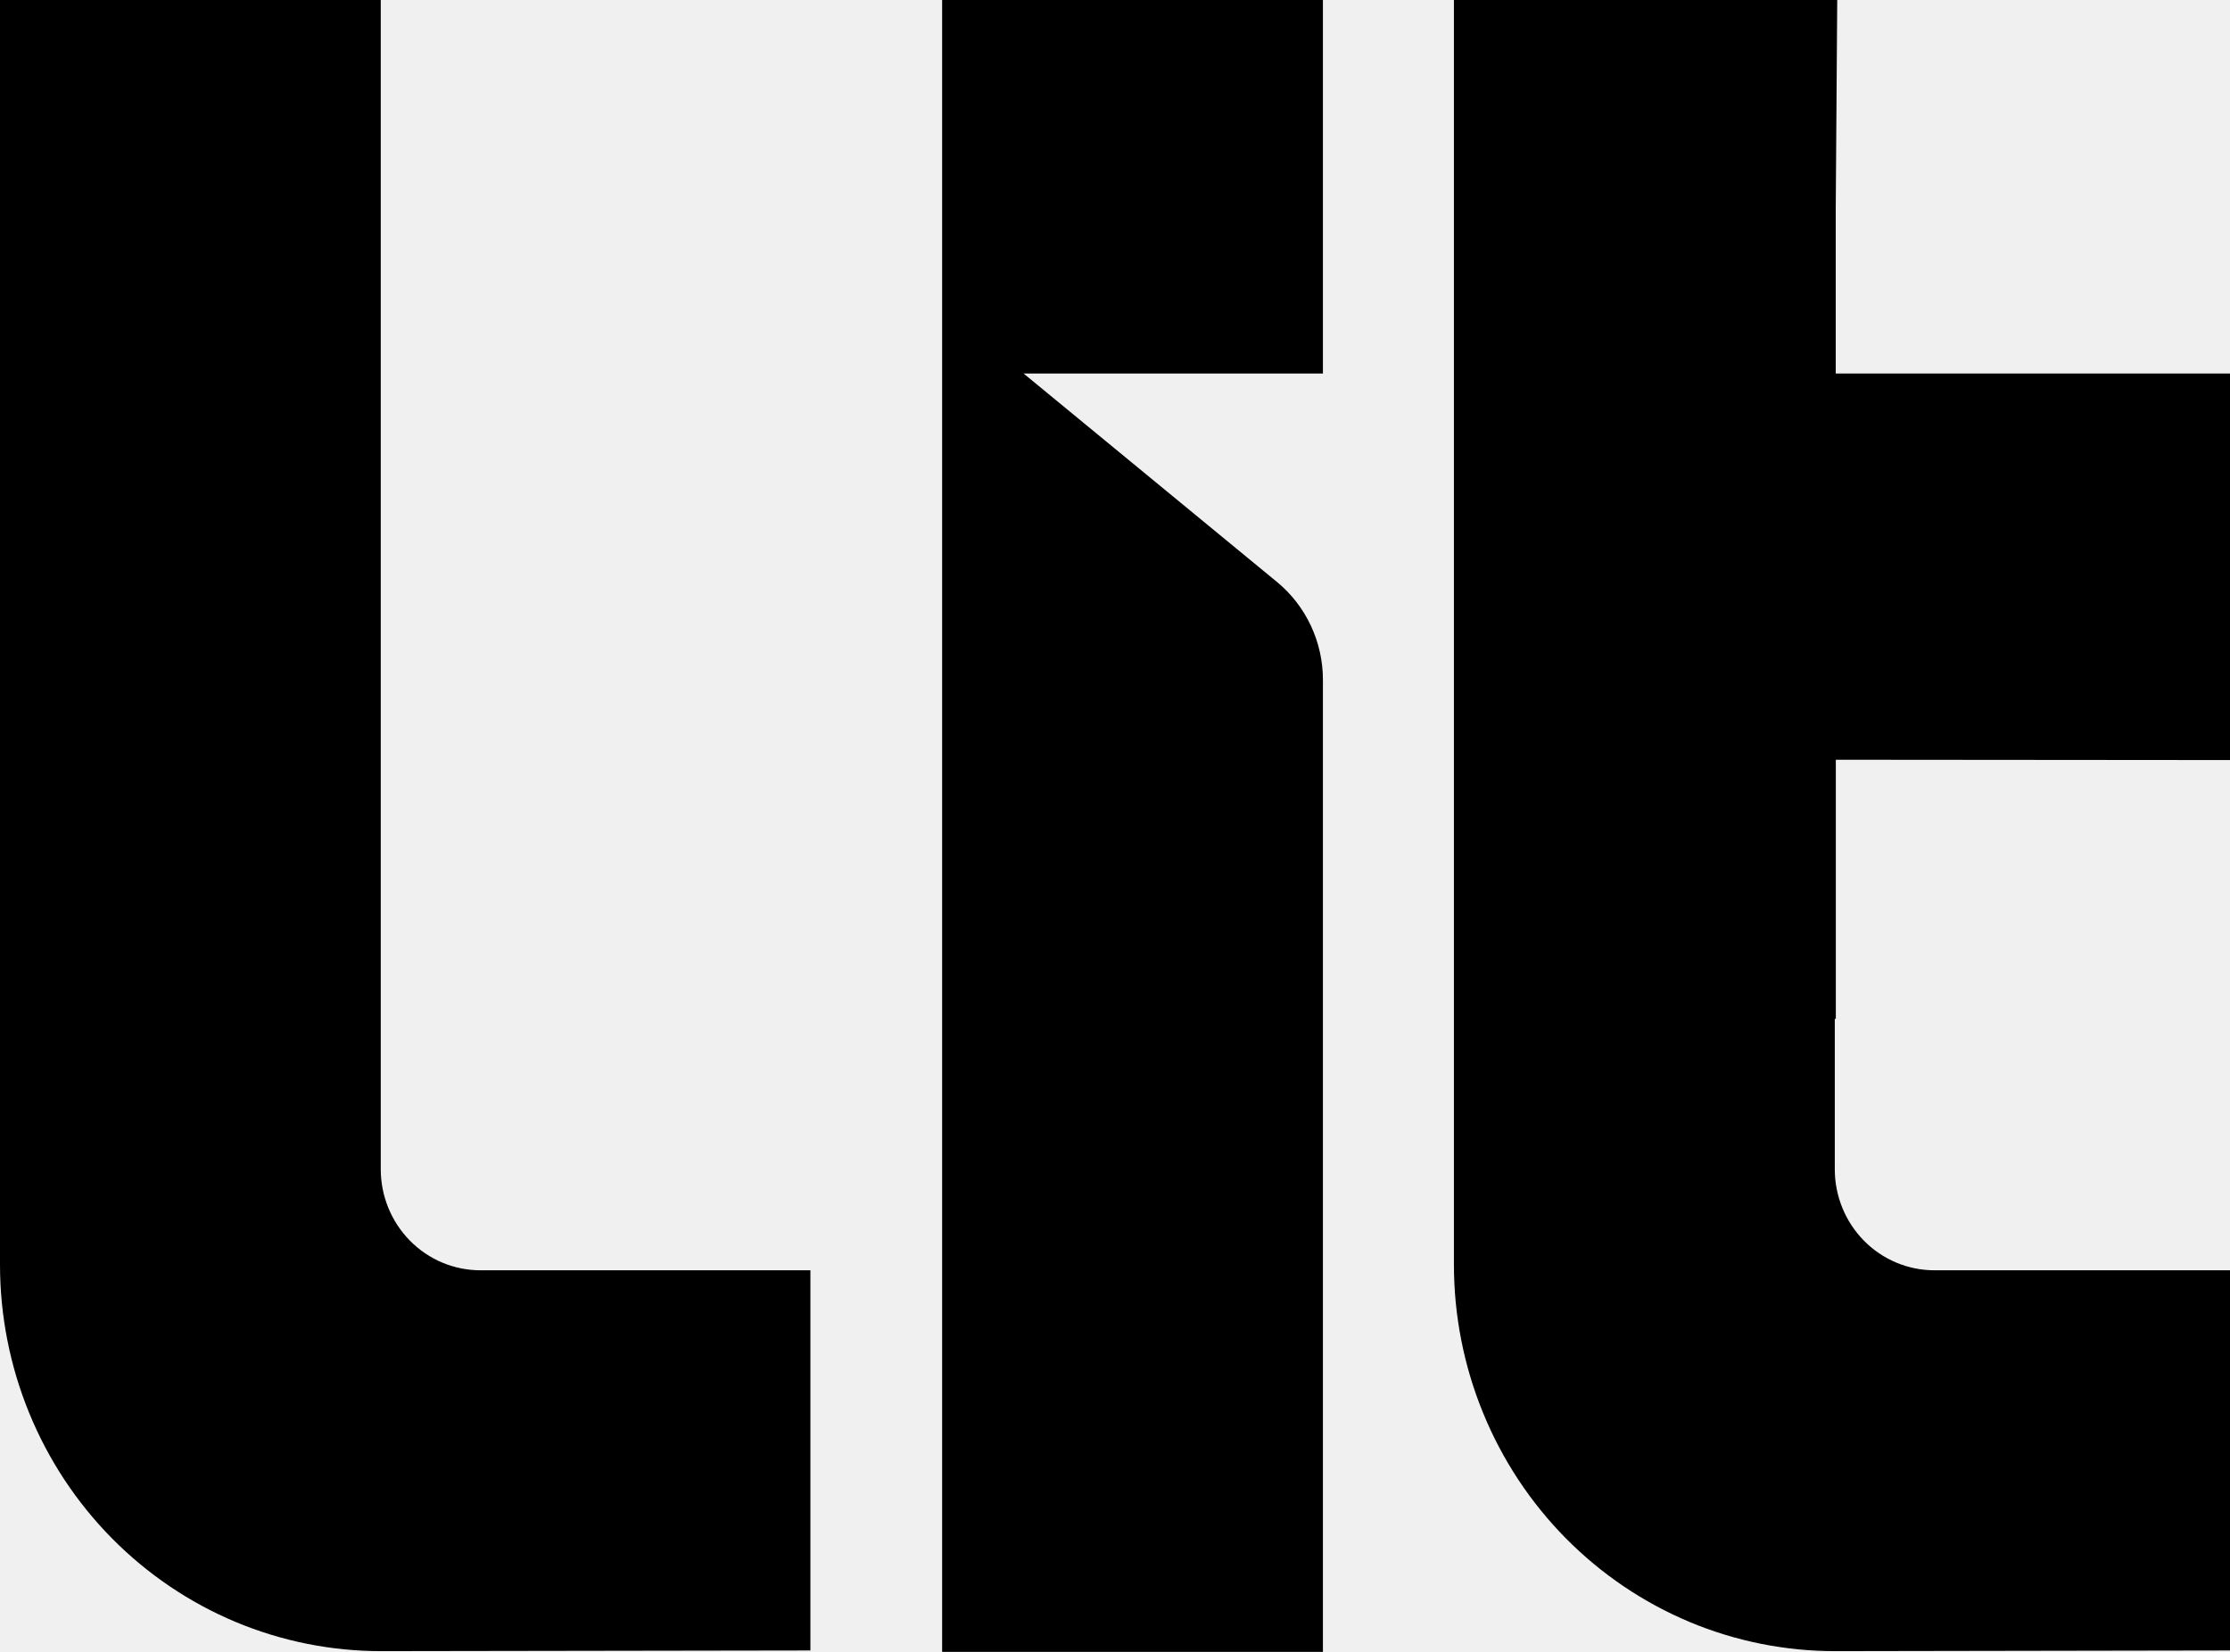
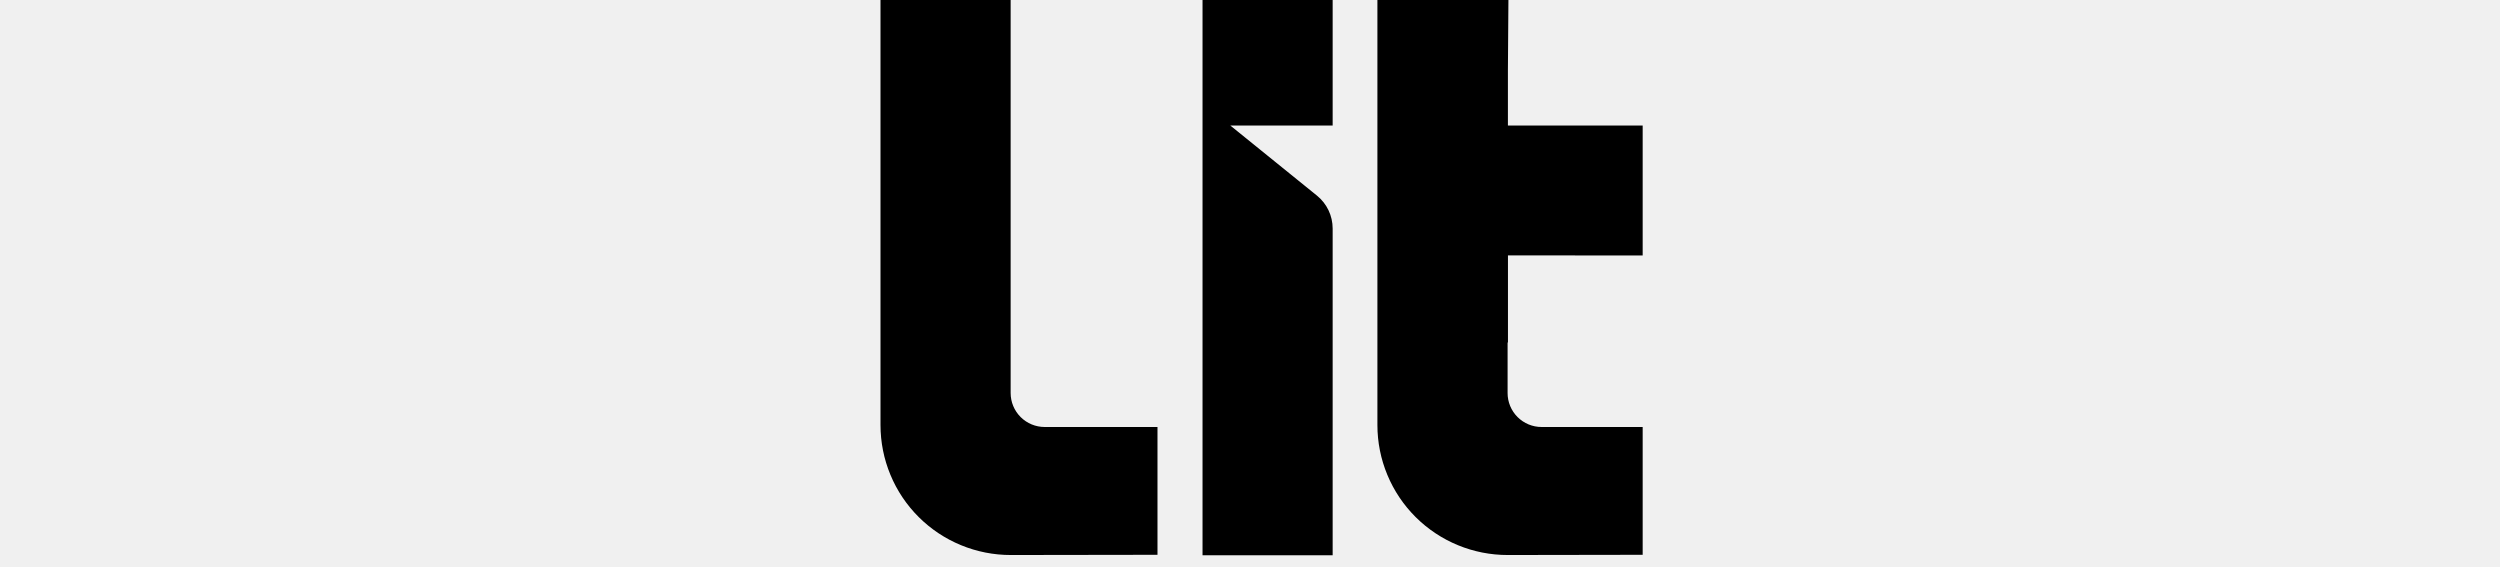
- <svg xmlns="http://www.w3.org/2000/svg" width="54" height="40" viewBox="0 0 54 40" fill="none">
-   <path d="M54.001 18.405V9.045H44.453V5.041L44.489 0H35.207V30.622C35.207 31.853 35.446 33.071 35.911 34.208C36.375 35.345 37.056 36.377 37.914 37.247C38.772 38.116 39.791 38.805 40.911 39.275C42.032 39.744 43.233 39.984 44.445 39.982L54.001 39.966V30.76H46.842C46.526 30.76 46.212 30.697 45.919 30.574C45.626 30.451 45.36 30.271 45.136 30.043C44.912 29.816 44.734 29.546 44.613 29.248C44.492 28.951 44.429 28.632 44.43 28.311V24.671H44.455C44.455 22.591 44.455 20.511 44.455 18.397L54.001 18.405Z" fill="black" />
-   <path d="M24.787 9.045H32.035V0H22.814V40H32.035V16.462C32.035 15.542 31.625 14.67 30.921 14.091L24.787 9.045Z" fill="black" />
-   <path d="M9.22 28.311V0H0V30.622C-2.2918e-06 31.853 0.239 33.071 0.704 34.208C1.168 35.345 1.849 36.377 2.707 37.247C3.565 38.116 4.583 38.805 5.704 39.275C6.825 39.744 8.026 39.984 9.238 39.982L19.624 39.966V30.76H11.633C10.993 30.76 10.379 30.502 9.927 30.043C9.474 29.583 9.22 28.96 9.22 28.311Z" fill="black" />
+ <svg xmlns="http://www.w3.org/2000/svg" width="159" height="36" viewBox="0 0 159 36" fill="none">
+   <g clip-path="url(#clip0_1063_20145)">
+     <path d="M104.474 16.249V7.986H95.903V4.451L95.936 0H87.603V27.035C87.603 28.122 87.818 29.198 88.235 30.201C88.652 31.205 89.263 32.117 90.033 32.884C90.804 33.652 91.718 34.26 92.724 34.674C93.73 35.089 94.808 35.301 95.896 35.299L104.474 35.285V27.157H98.048C97.764 27.157 97.482 27.102 97.219 26.993C96.956 26.884 96.717 26.725 96.516 26.524C96.315 26.323 96.156 26.085 96.047 25.823C95.938 25.56 95.882 25.279 95.883 24.995V21.781H95.906C95.906 19.945 95.906 18.108 95.906 16.242L104.474 16.249Z" fill="black" />
+     <path d="M78.251 7.986H84.757V0H76.481V35.315H84.757V14.534C84.757 13.721 84.39 12.952 83.757 12.44L78.251 7.986Z" fill="black" />
+     <path d="M64.277 24.995V0H56V27.035C56 28.122 56.215 29.198 56.632 30.201C57.048 31.205 57.66 32.117 58.43 32.884C59.2 33.652 60.114 34.26 61.121 34.674C62.127 35.089 63.205 35.301 64.293 35.299L73.616 35.285V27.157H66.443C65.868 27.157 65.317 26.929 64.911 26.524C64.505 26.118 64.277 25.568 64.277 24.995Z" fill="black" />
+   </g>
+   <defs>
+     <clipPath id="clip0_1063_20145">
+       <rect width="48.6" height="36" fill="white" transform="translate(56)" />
+     </clipPath>
+   </defs>
</svg>
